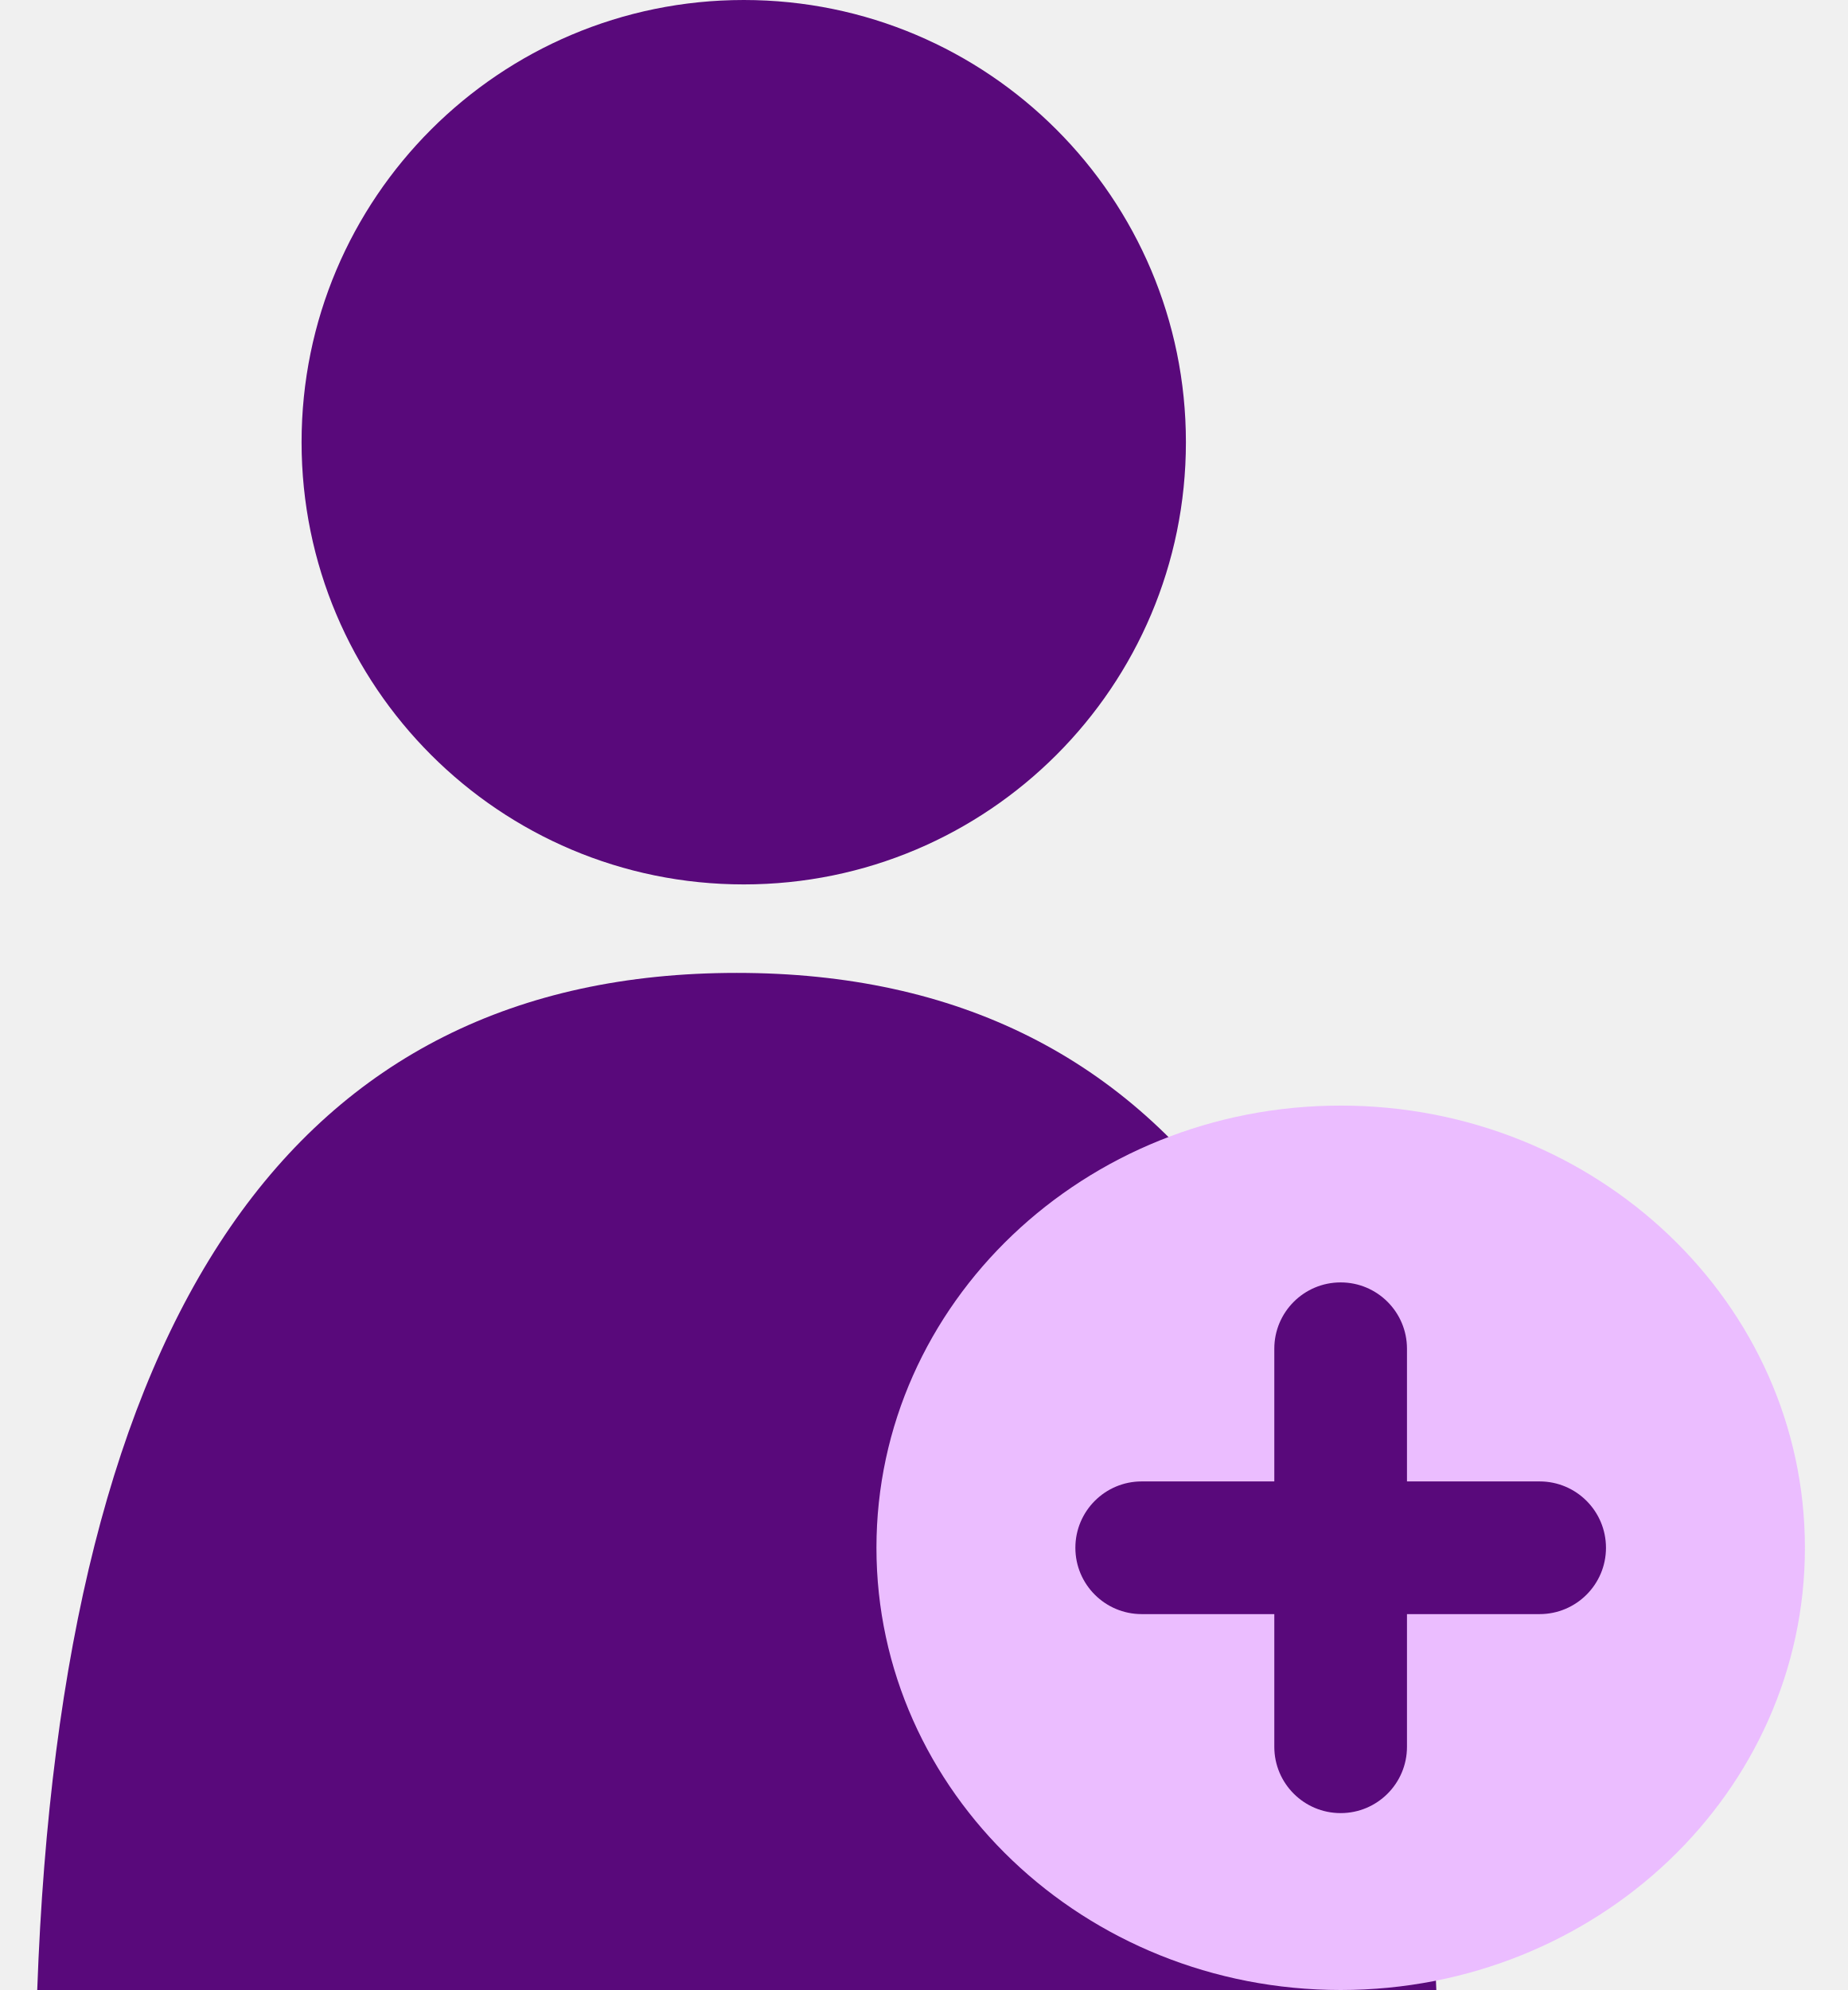
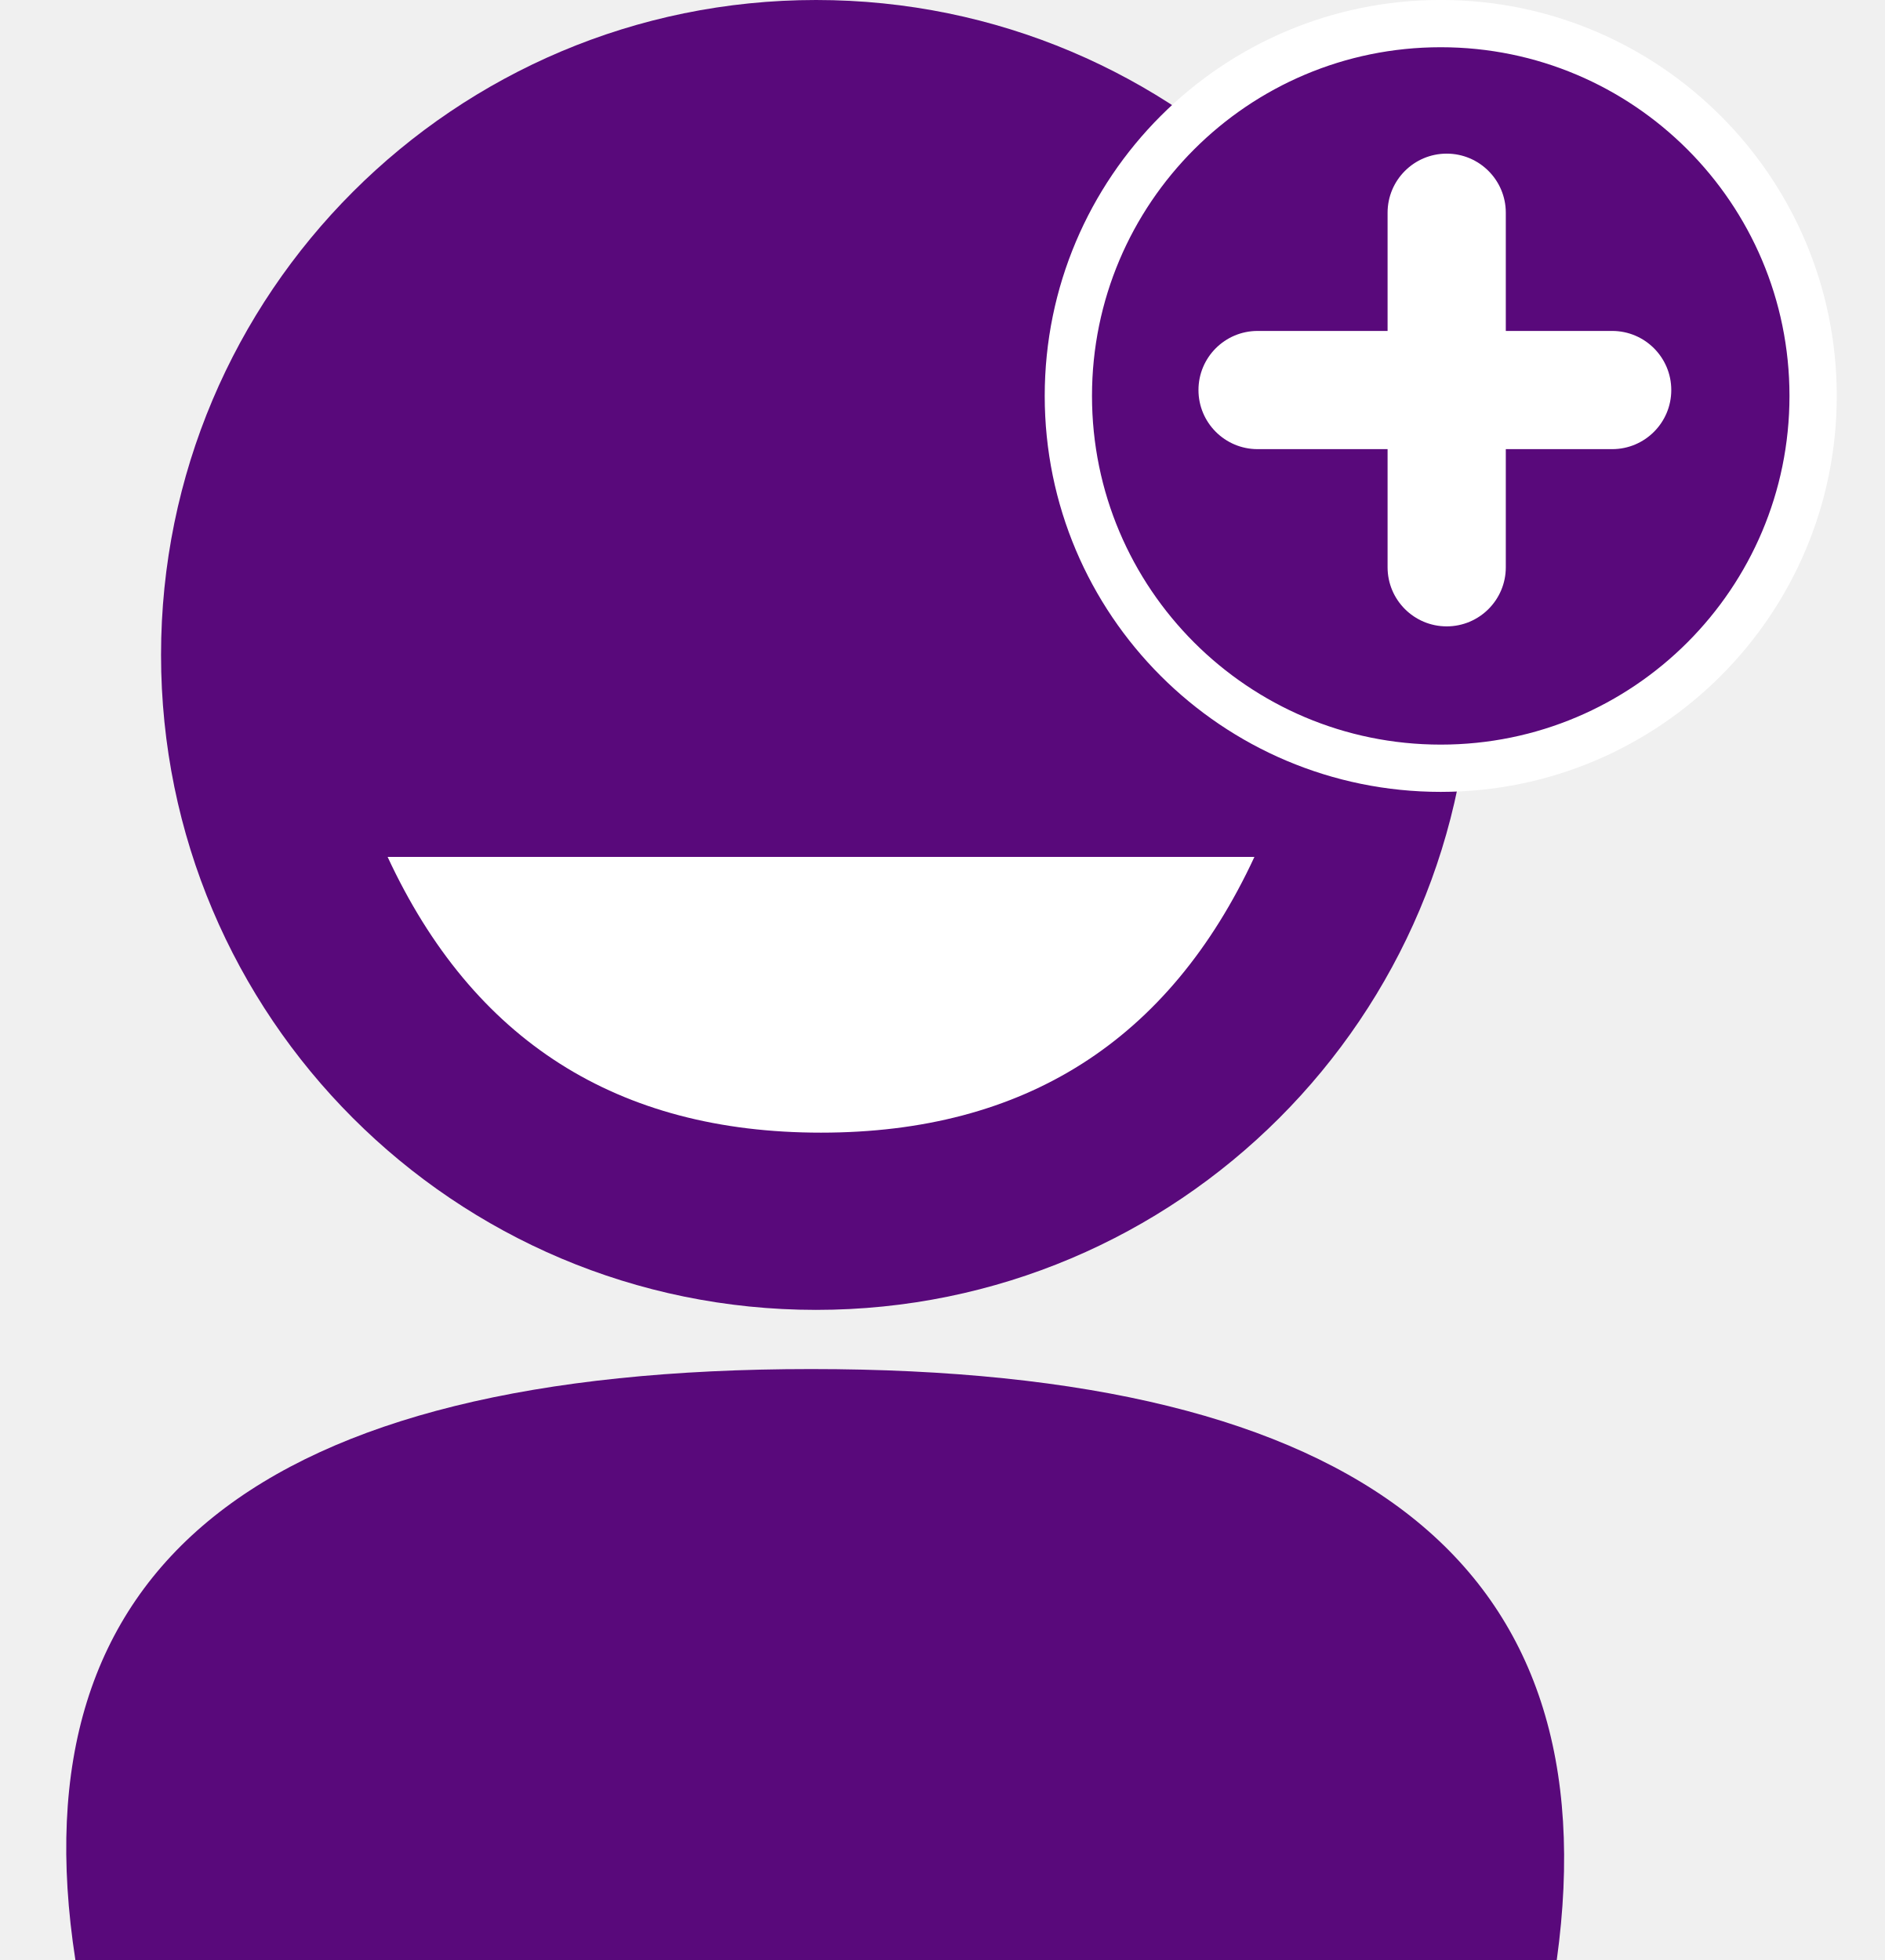
- <svg xmlns="http://www.w3.org/2000/svg" width="26px" height="28px" viewBox="0 0 26 28" version="1.1">
+ <svg xmlns="http://www.w3.org/2000/svg" width="25px" height="26px" viewBox="0 0 25 26" version="1.1">
  <g id="Boplats-landing-page" stroke="none" stroke-width="1" fill="none" fill-rule="evenodd">
-     <g id="Artboard" transform="translate(-484, -137)">
-       <g id="create-account-icon" transform="translate(484, 137)">
-         <path d="M10.368,13.689 C16.591,13.689 19.872,18.459 20.213,28 L0.524,28 C0.865,18.459 4.146,13.689 10.368,13.689 Z M10.467,0 C13.903,0 16.689,2.786 16.689,6.222 C16.689,9.659 13.903,12.444 10.467,12.444 C7.03,12.444 4.244,9.659 4.244,6.222 C4.244,2.786 7.03,0 10.467,0 Z" id="Oval-2" fill="#59097B" />
-         <ellipse id="Oval" fill="#EBBDFF" cx="18.867" cy="21.778" rx="6.533" ry="6.222" />
-         <path d="M18.867,18.044 C19.382,18.044 19.8,18.462 19.8,18.978 L19.8,24.578 C19.8,25.093 19.382,25.511 18.867,25.511 C18.351,25.511 17.933,25.093 17.933,24.578 L17.933,18.978 C17.933,18.462 18.351,18.044 18.867,18.044 Z" id="Rectangle" fill="#59097B" transform="translate(18.86667, 21.77778) rotate(90) translate(-18.86667, -21.77778) " />
-         <rect id="Rectangle" fill="#59097B" x="17.933" y="18.044" width="1.867" height="7.467" rx="0.933" />
+     <g id="Artboard" transform="translate(-561, -843)">
+       <g id="Group" transform="translate(561, 843)">
+         <circle id="Oval" fill="#59097B" cx="10.824" cy="8.688" r="8.688" />
+         <path d="M10.889,11.367 C13.59,11.367 15.506,12.586 16.638,15.025 L5.141,15.025 C6.273,12.586 8.189,11.367 10.889,11.367 Z" id="Triangle" fill="#FFFFFF" transform="translate(10.88945, 13.19598) scale(1, -1) translate(-10.88945, -13.19598) " />
+         <path d="M10.759,18.161 C18.075,18.161 21.372,20.774 20.648,26 L1,26 C0.189,20.774 3.442,18.161 10.759,18.161 Z" id="Triangle" fill="#59097B" />
+         <g id="Group-3" transform="translate(13.85714, 0)">
+           <circle id="Oval" stroke="#FFFFFF" stroke-width="0.627" fill="#59097B" cx="5.252" cy="5.252" r="4.939" />
+           <rect id="Rectangle" fill="#FFFFFF" x="4.547" y="2.038" width="1.568" height="6.271" rx="0.784" />
+           <rect id="Rectangle" fill="#FFFFFF" transform="translate(5.173869, 5.173869) rotate(90) translate(-5.173869, -5.173869) " x="4.39" y="2.038" width="1.568" height="6.271" rx="0.784" />
+         </g>
      </g>
    </g>
  </g>
</svg>
